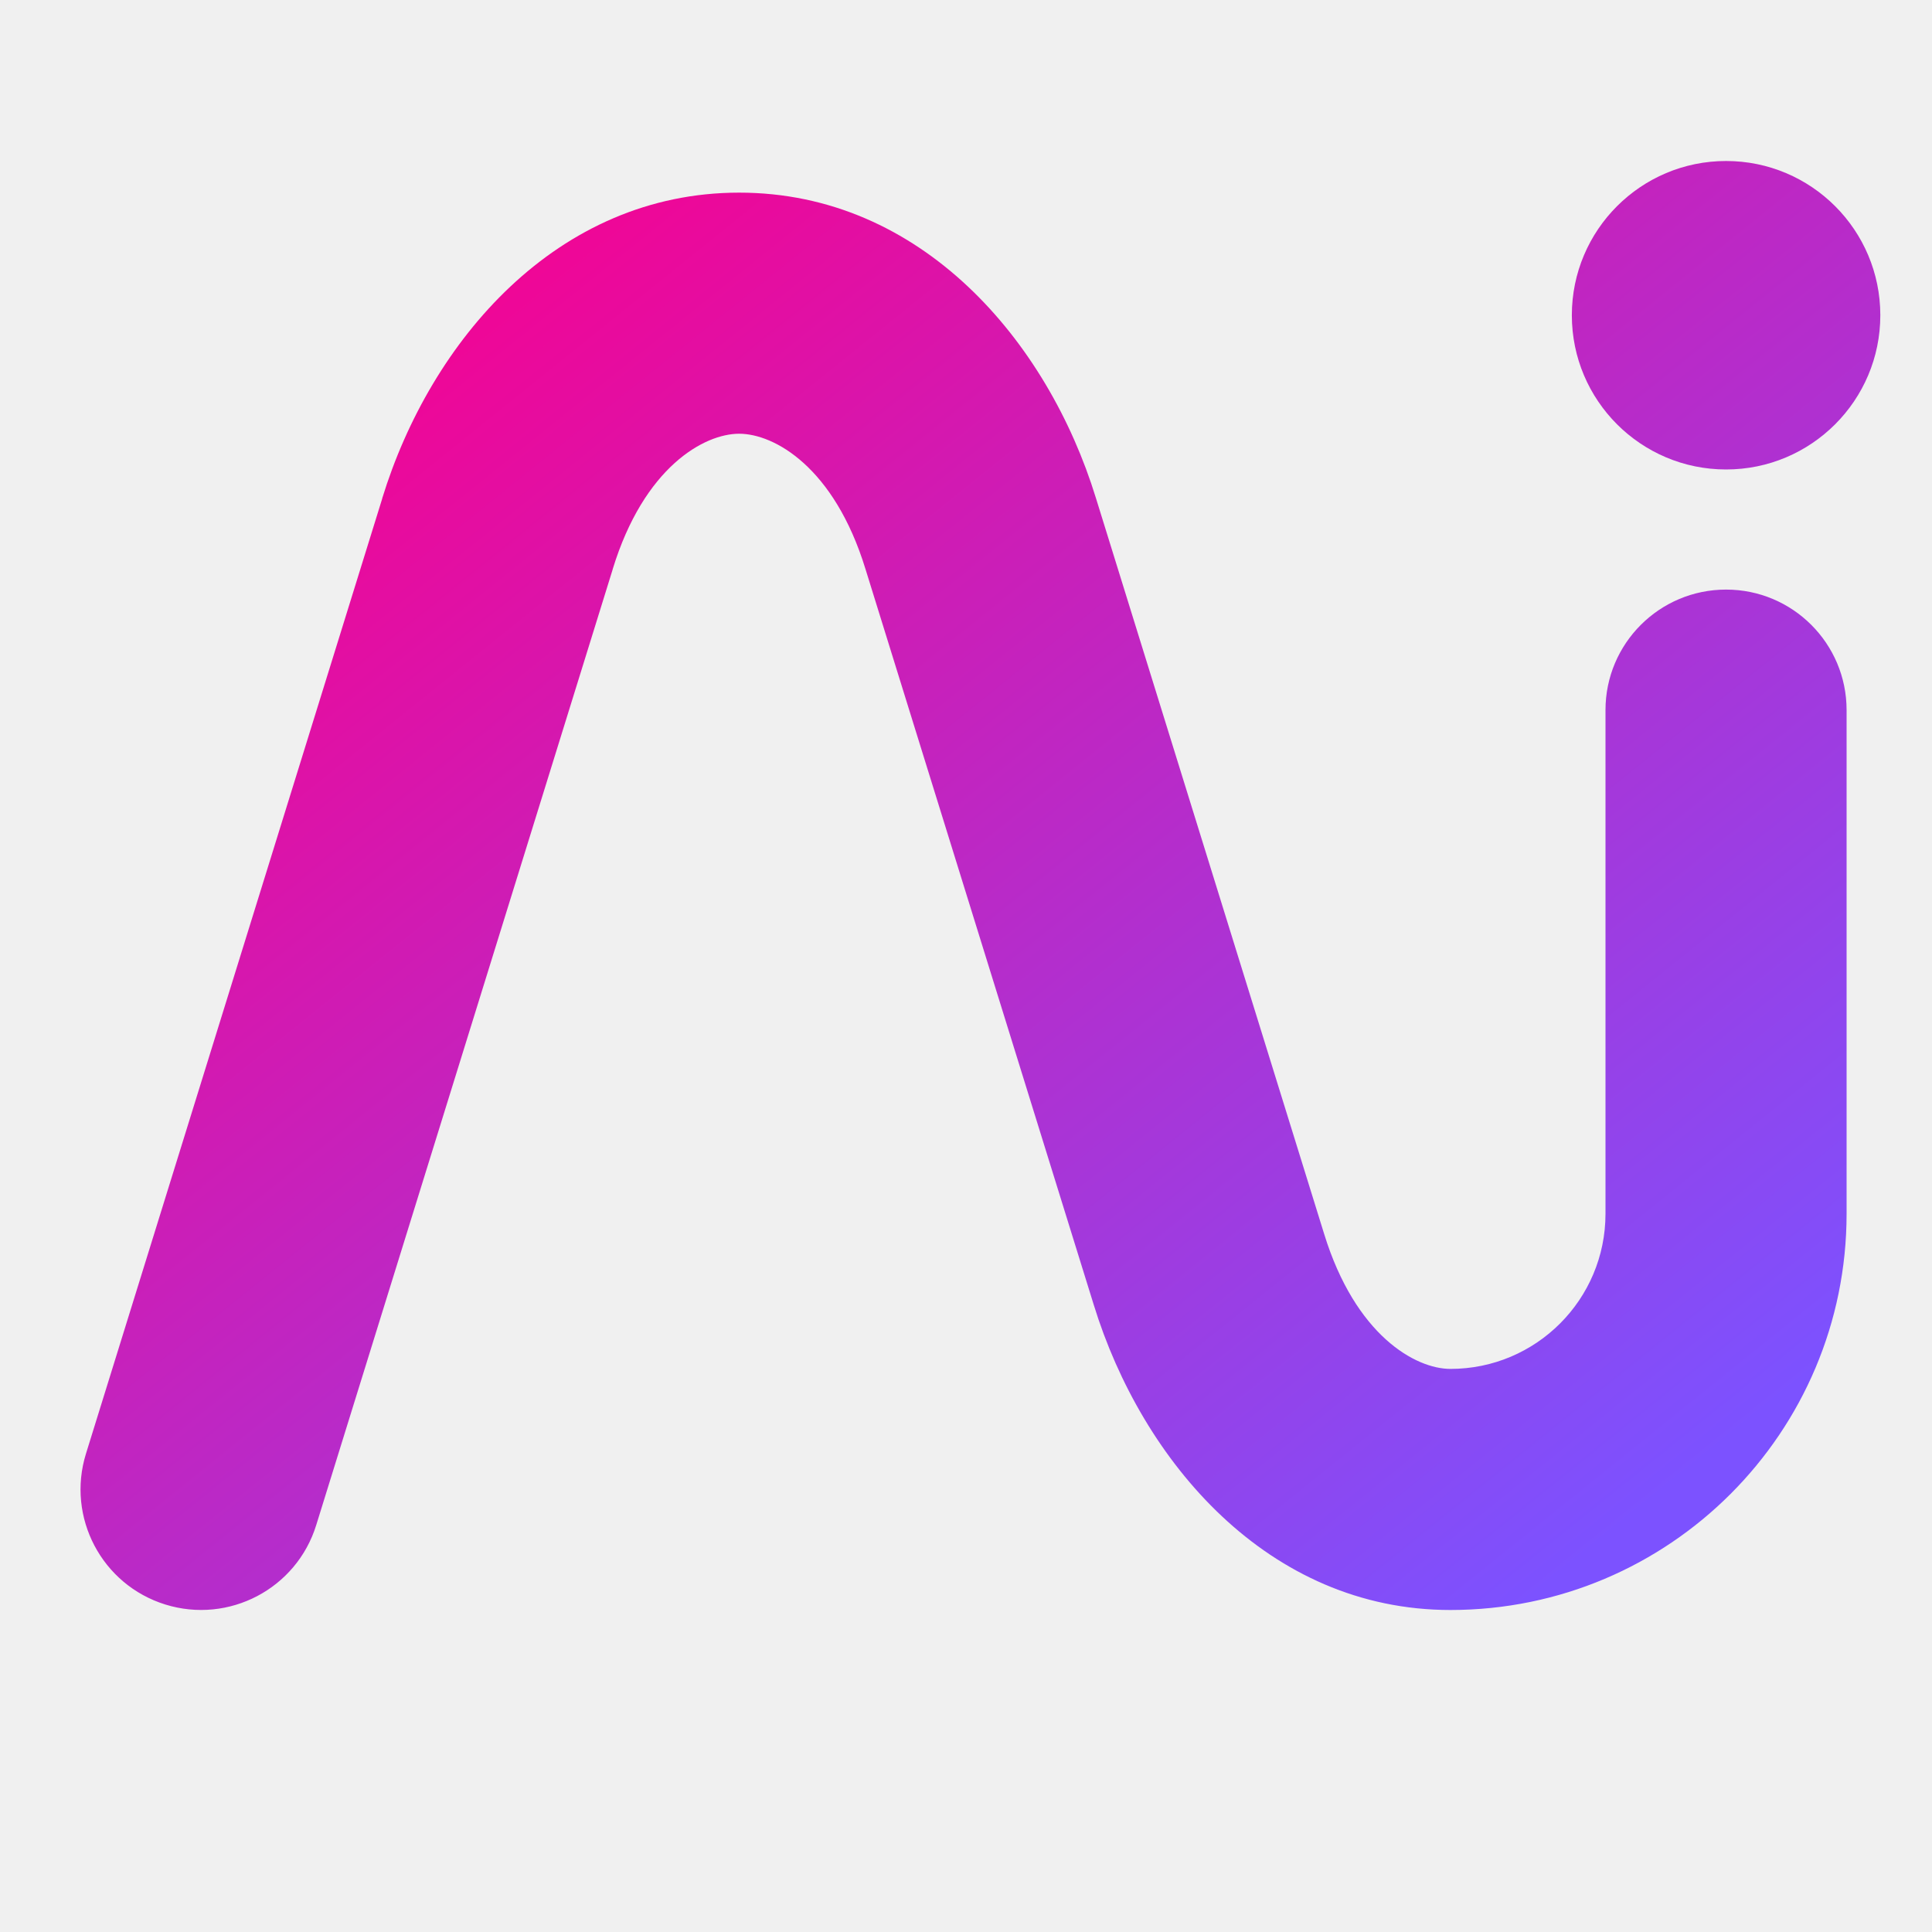
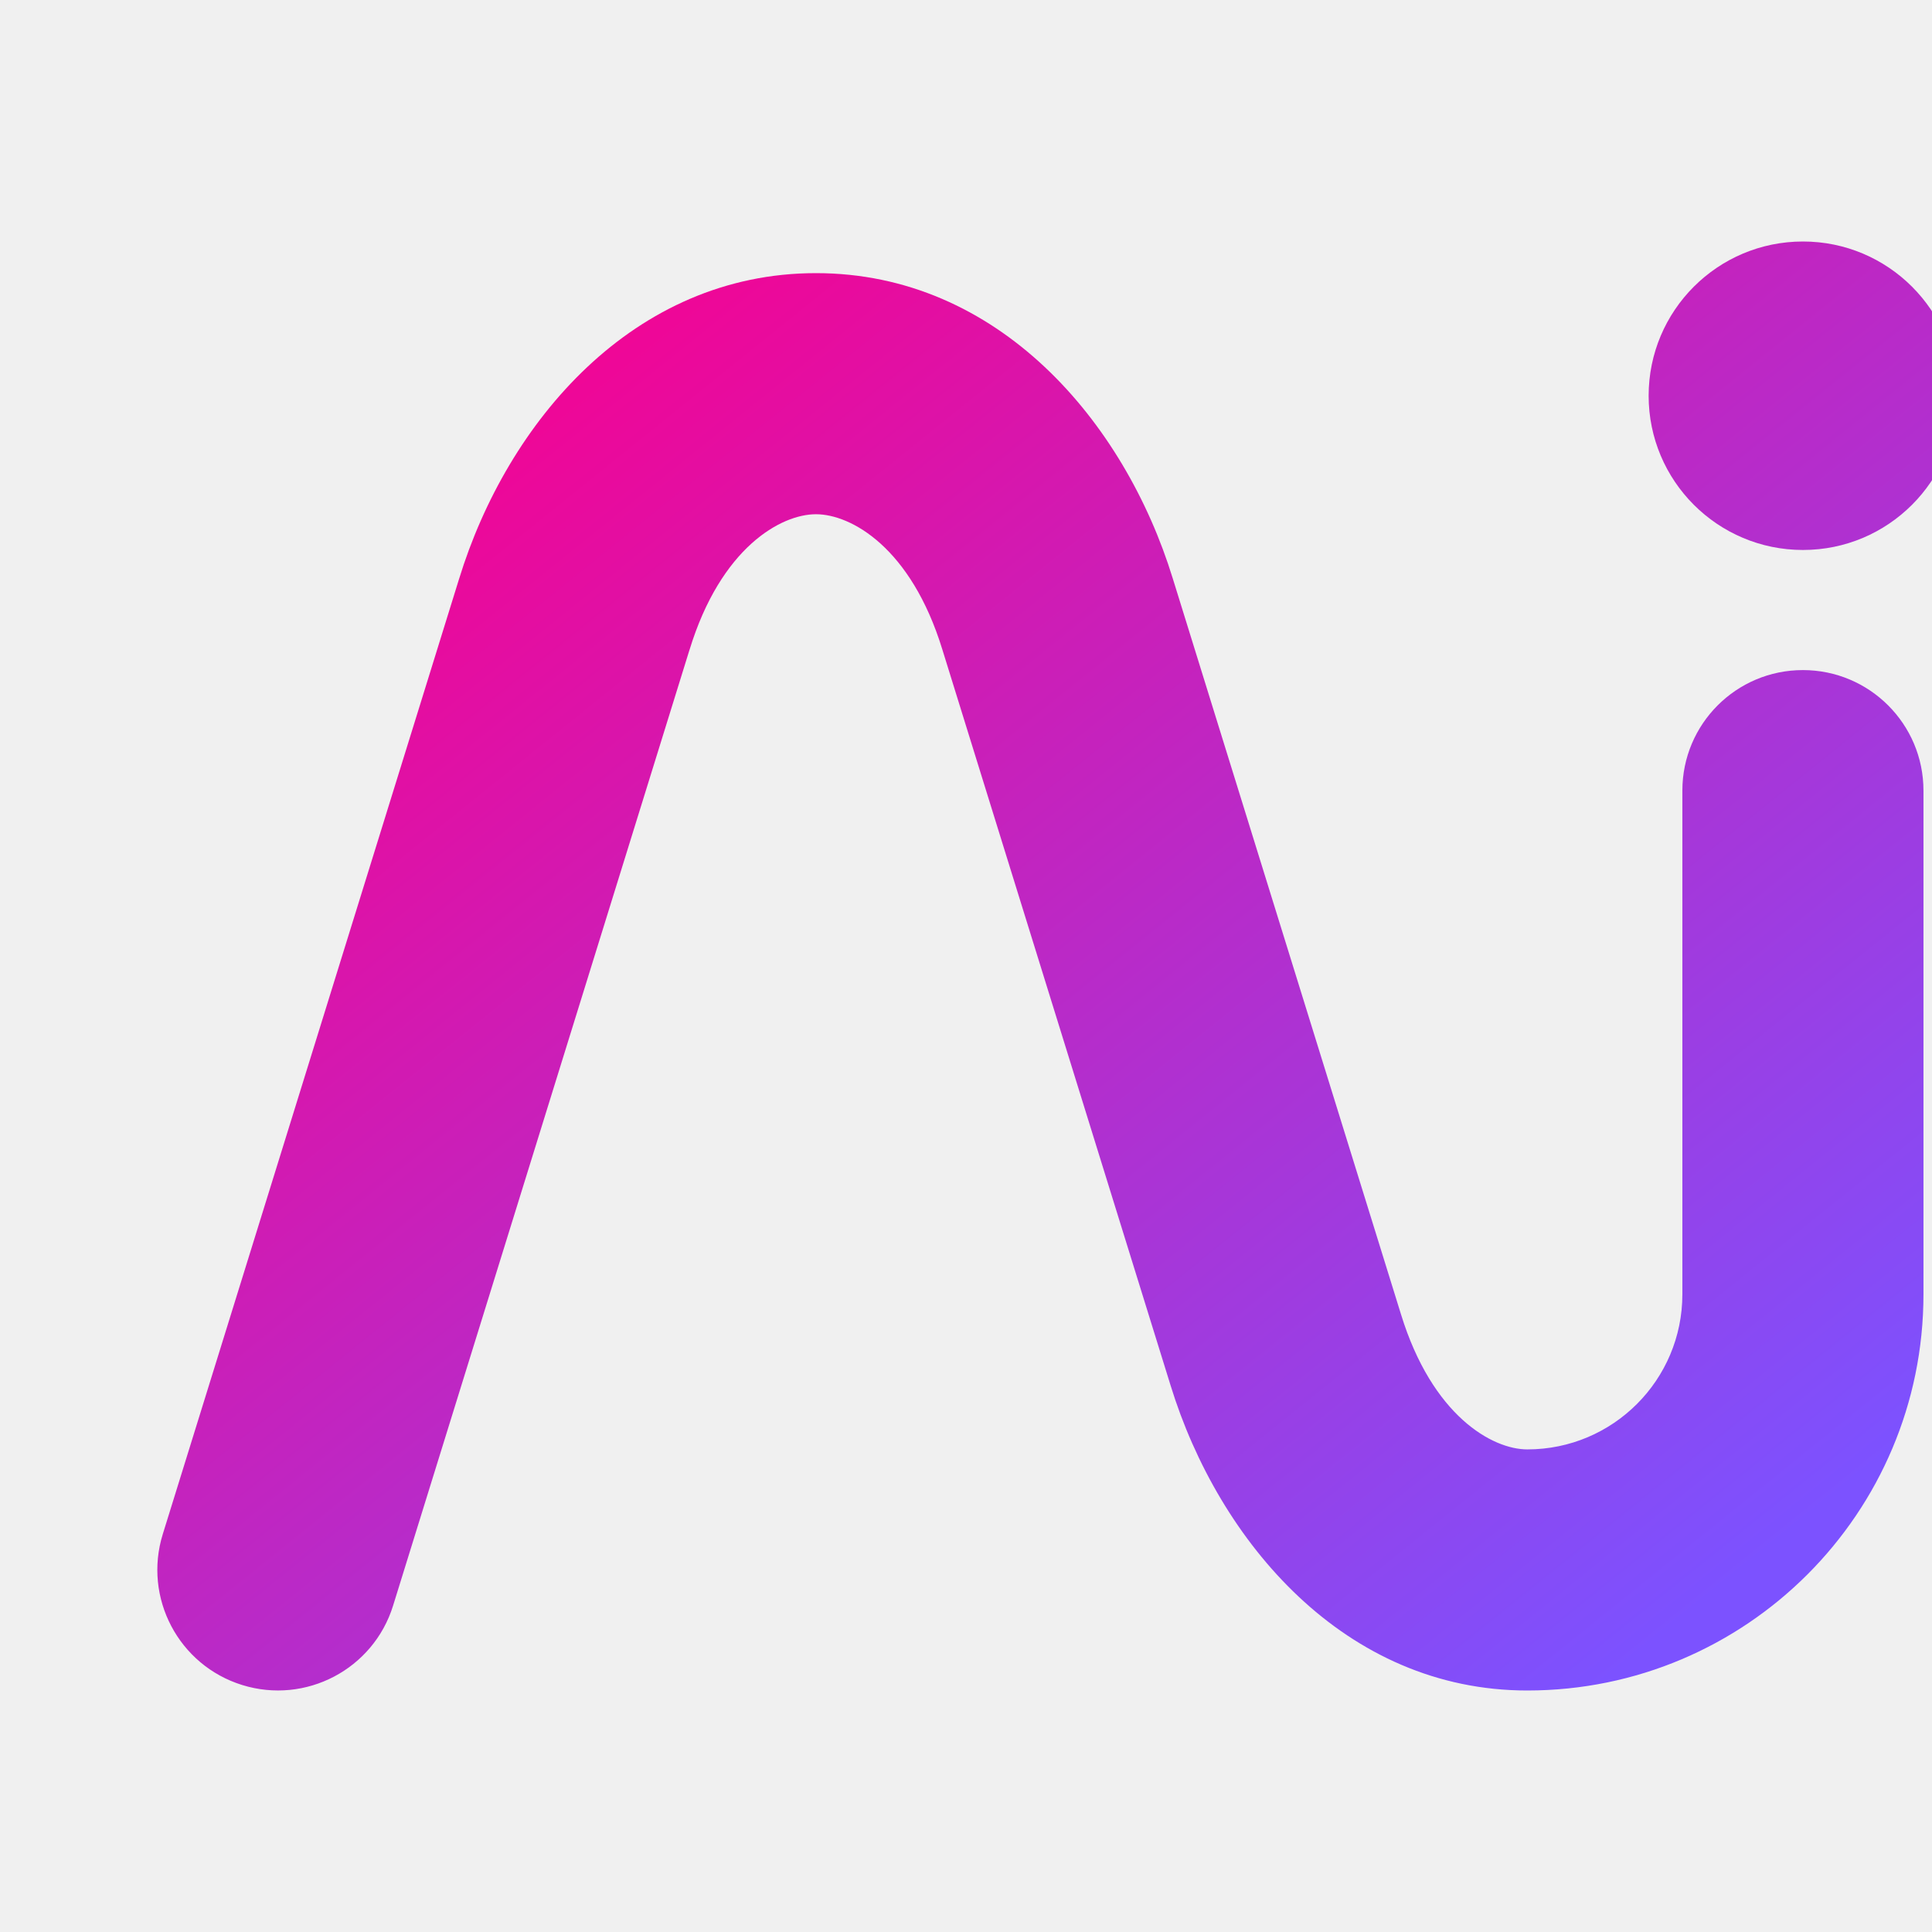
<svg xmlns="http://www.w3.org/2000/svg" width="24" height="24" viewBox="0 0 24 24" fill="none">
-   <path d="M21.442 5.832C22.5 5.832 23.358 4.974 23.358 3.916C23.358 2.858 22.5 2 21.442 2C20.384 2 19.526 2.858 19.526 3.916C19.526 4.974 20.384 5.832 21.442 5.832Z" fill="url(#paint0_linear_12295_2734)" />
-   <path fill-rule="evenodd" clip-rule="evenodd" d="M9.182 5.388C8.748 5.388 8 5.801 7.611 7.071L7.611 7.073L3.928 18.946C3.683 19.736 2.844 20.177 2.054 19.932C1.264 19.687 0.823 18.848 1.068 18.058L4.748 6.194C4.748 6.193 4.748 6.192 4.748 6.191C5.347 4.239 6.916 2.393 9.182 2.393C11.447 2.393 13.013 4.235 13.613 6.184C13.613 6.183 13.613 6.184 13.613 6.184L16.448 15.325C16.837 16.59 17.584 17.005 18.018 17.005C19.082 17.005 19.944 16.142 19.944 15.078V8.821C19.944 7.994 20.615 7.324 21.442 7.324C22.269 7.324 22.939 7.994 22.939 8.821V15.078C22.939 17.796 20.736 20 18.018 20C15.755 20 14.187 18.158 13.587 16.209C13.586 16.208 13.587 16.209 13.587 16.209L10.751 7.068C10.362 5.801 9.617 5.388 9.182 5.388Z" fill="url(#paint1_linear_12295_2734)" />
+   <g clip-path="url(#clip0_12295_2731)">
+     <path d="M22.397 6.832C23.455 6.832 24.313 5.974 24.313 4.916C24.313 3.858 23.455 3 22.397 3C21.338 3 20.48 3.858 20.48 4.916C20.48 5.974 21.338 6.832 22.397 6.832Z" fill="url(#paint0_linear_12295_2731)" />
+     <path fill-rule="evenodd" clip-rule="evenodd" d="M10.136 6.388C9.702 6.388 8.955 6.801 8.566 8.071L8.565 8.073L4.883 19.946C4.638 20.736 3.799 21.177 3.009 20.932C2.219 20.687 1.777 19.848 2.022 19.058L5.702 7.194C5.702 7.193 5.703 7.192 5.703 7.191C6.302 5.239 7.871 3.393 10.136 3.393C12.401 3.393 13.968 5.235 14.568 7.184C14.567 7.183 14.568 7.184 14.568 7.184L17.403 16.325C17.792 17.59 18.539 18.005 18.973 18.005C20.037 18.005 20.899 17.142 20.899 16.078V9.821C20.899 8.994 21.569 8.324 22.396 8.324C23.223 8.324 23.894 8.994 23.894 9.821V16.078C23.894 18.796 21.691 21 18.973 21C16.71 21 15.141 19.158 14.541 17.209C14.541 17.208 14.541 17.209 14.541 17.209L11.706 8.068C11.317 6.801 10.572 6.388 10.136 6.388Z" fill="url(#paint1_linear_12295_2731)" />
+   </g>
  <defs>
-     <linearGradient id="paint0_linear_12295_2734" x1="1" y1="2" x2="18.585" y2="23.843" gradientUnits="userSpaceOnUse">
+     <linearGradient id="paint0_linear_12295_2731" x1="1.955" y1="3" x2="19.54" y2="24.843" gradientUnits="userSpaceOnUse">
      <stop offset="0.1" stop-color="#F9008E" />
      <stop offset="0.9" stop-color="#7C52FF" />
    </linearGradient>
-     <linearGradient id="paint1_linear_12295_2734" x1="1" y1="2" x2="18.585" y2="23.843" gradientUnits="userSpaceOnUse">
+     <linearGradient id="paint1_linear_12295_2731" x1="1.955" y1="3" x2="19.54" y2="24.843" gradientUnits="userSpaceOnUse">
      <stop offset="0.1" stop-color="#F9008E" />
      <stop offset="0.9" stop-color="#7C52FF" />
    </linearGradient>
+     <clipPath id="clip0_12295_2731">
+       <rect width="24" height="24" fill="white" transform="translate(0.95459)" />
+     </clipPath>
  </defs>
</svg>
